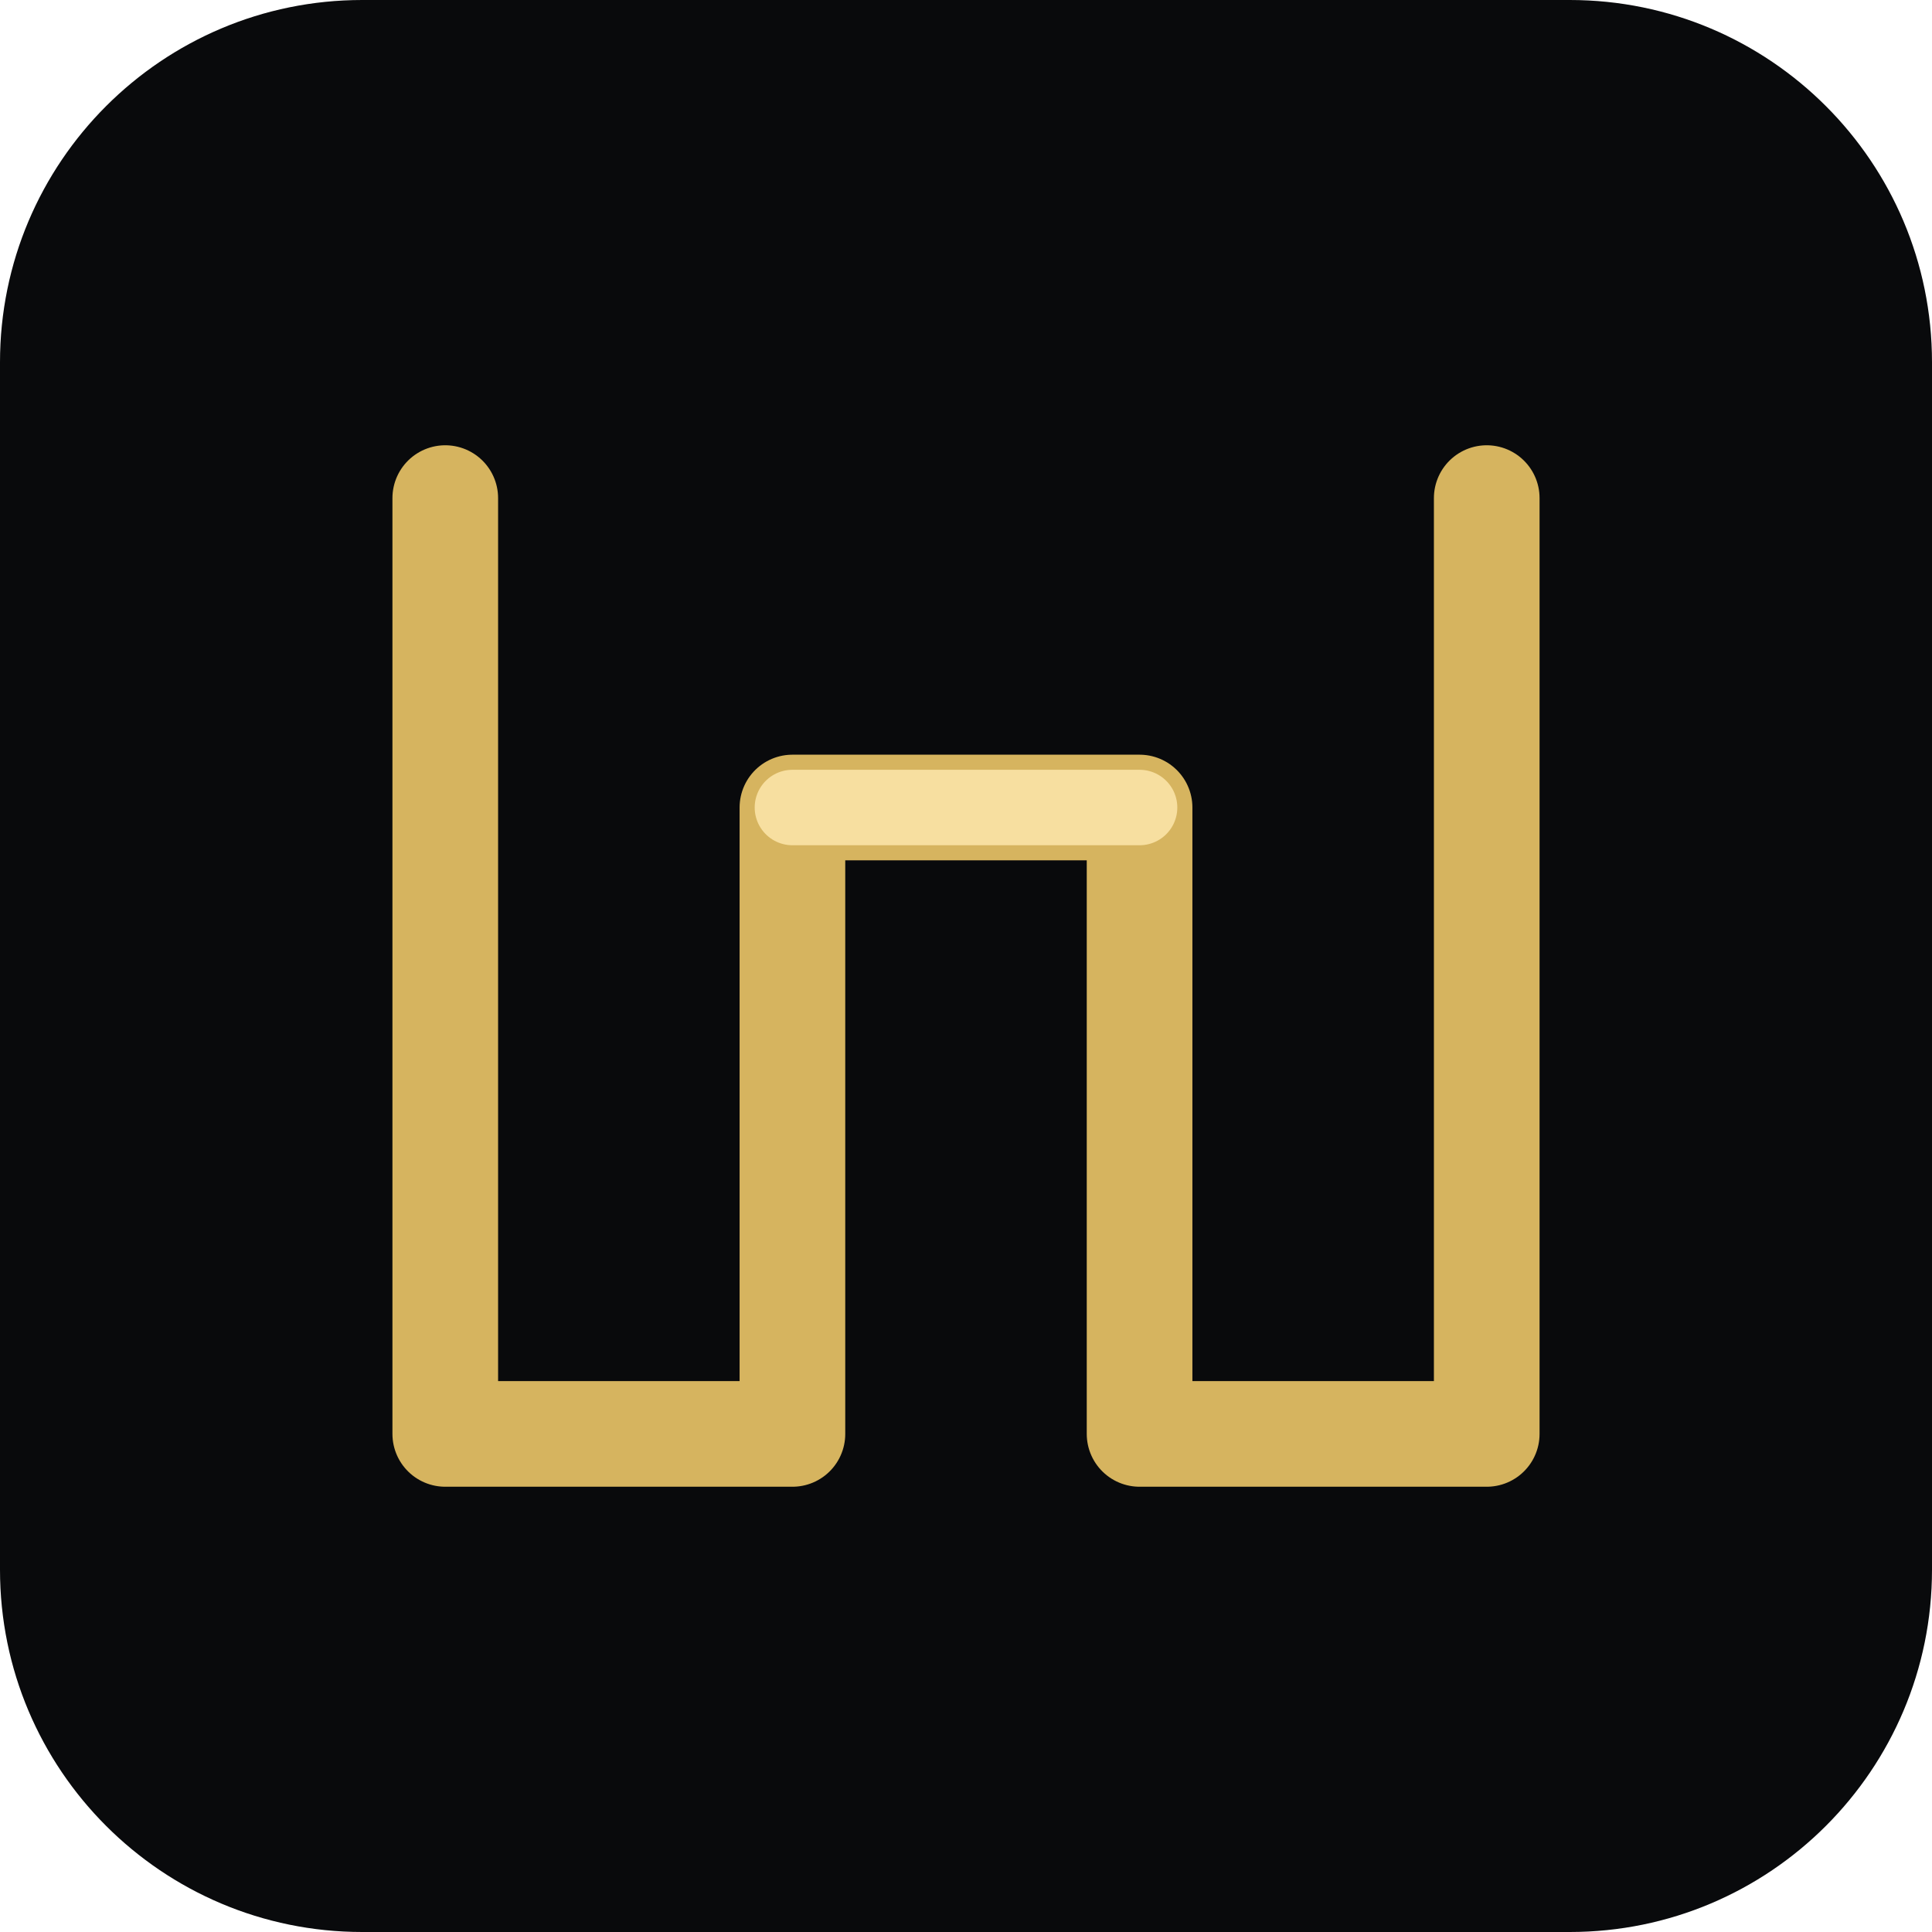
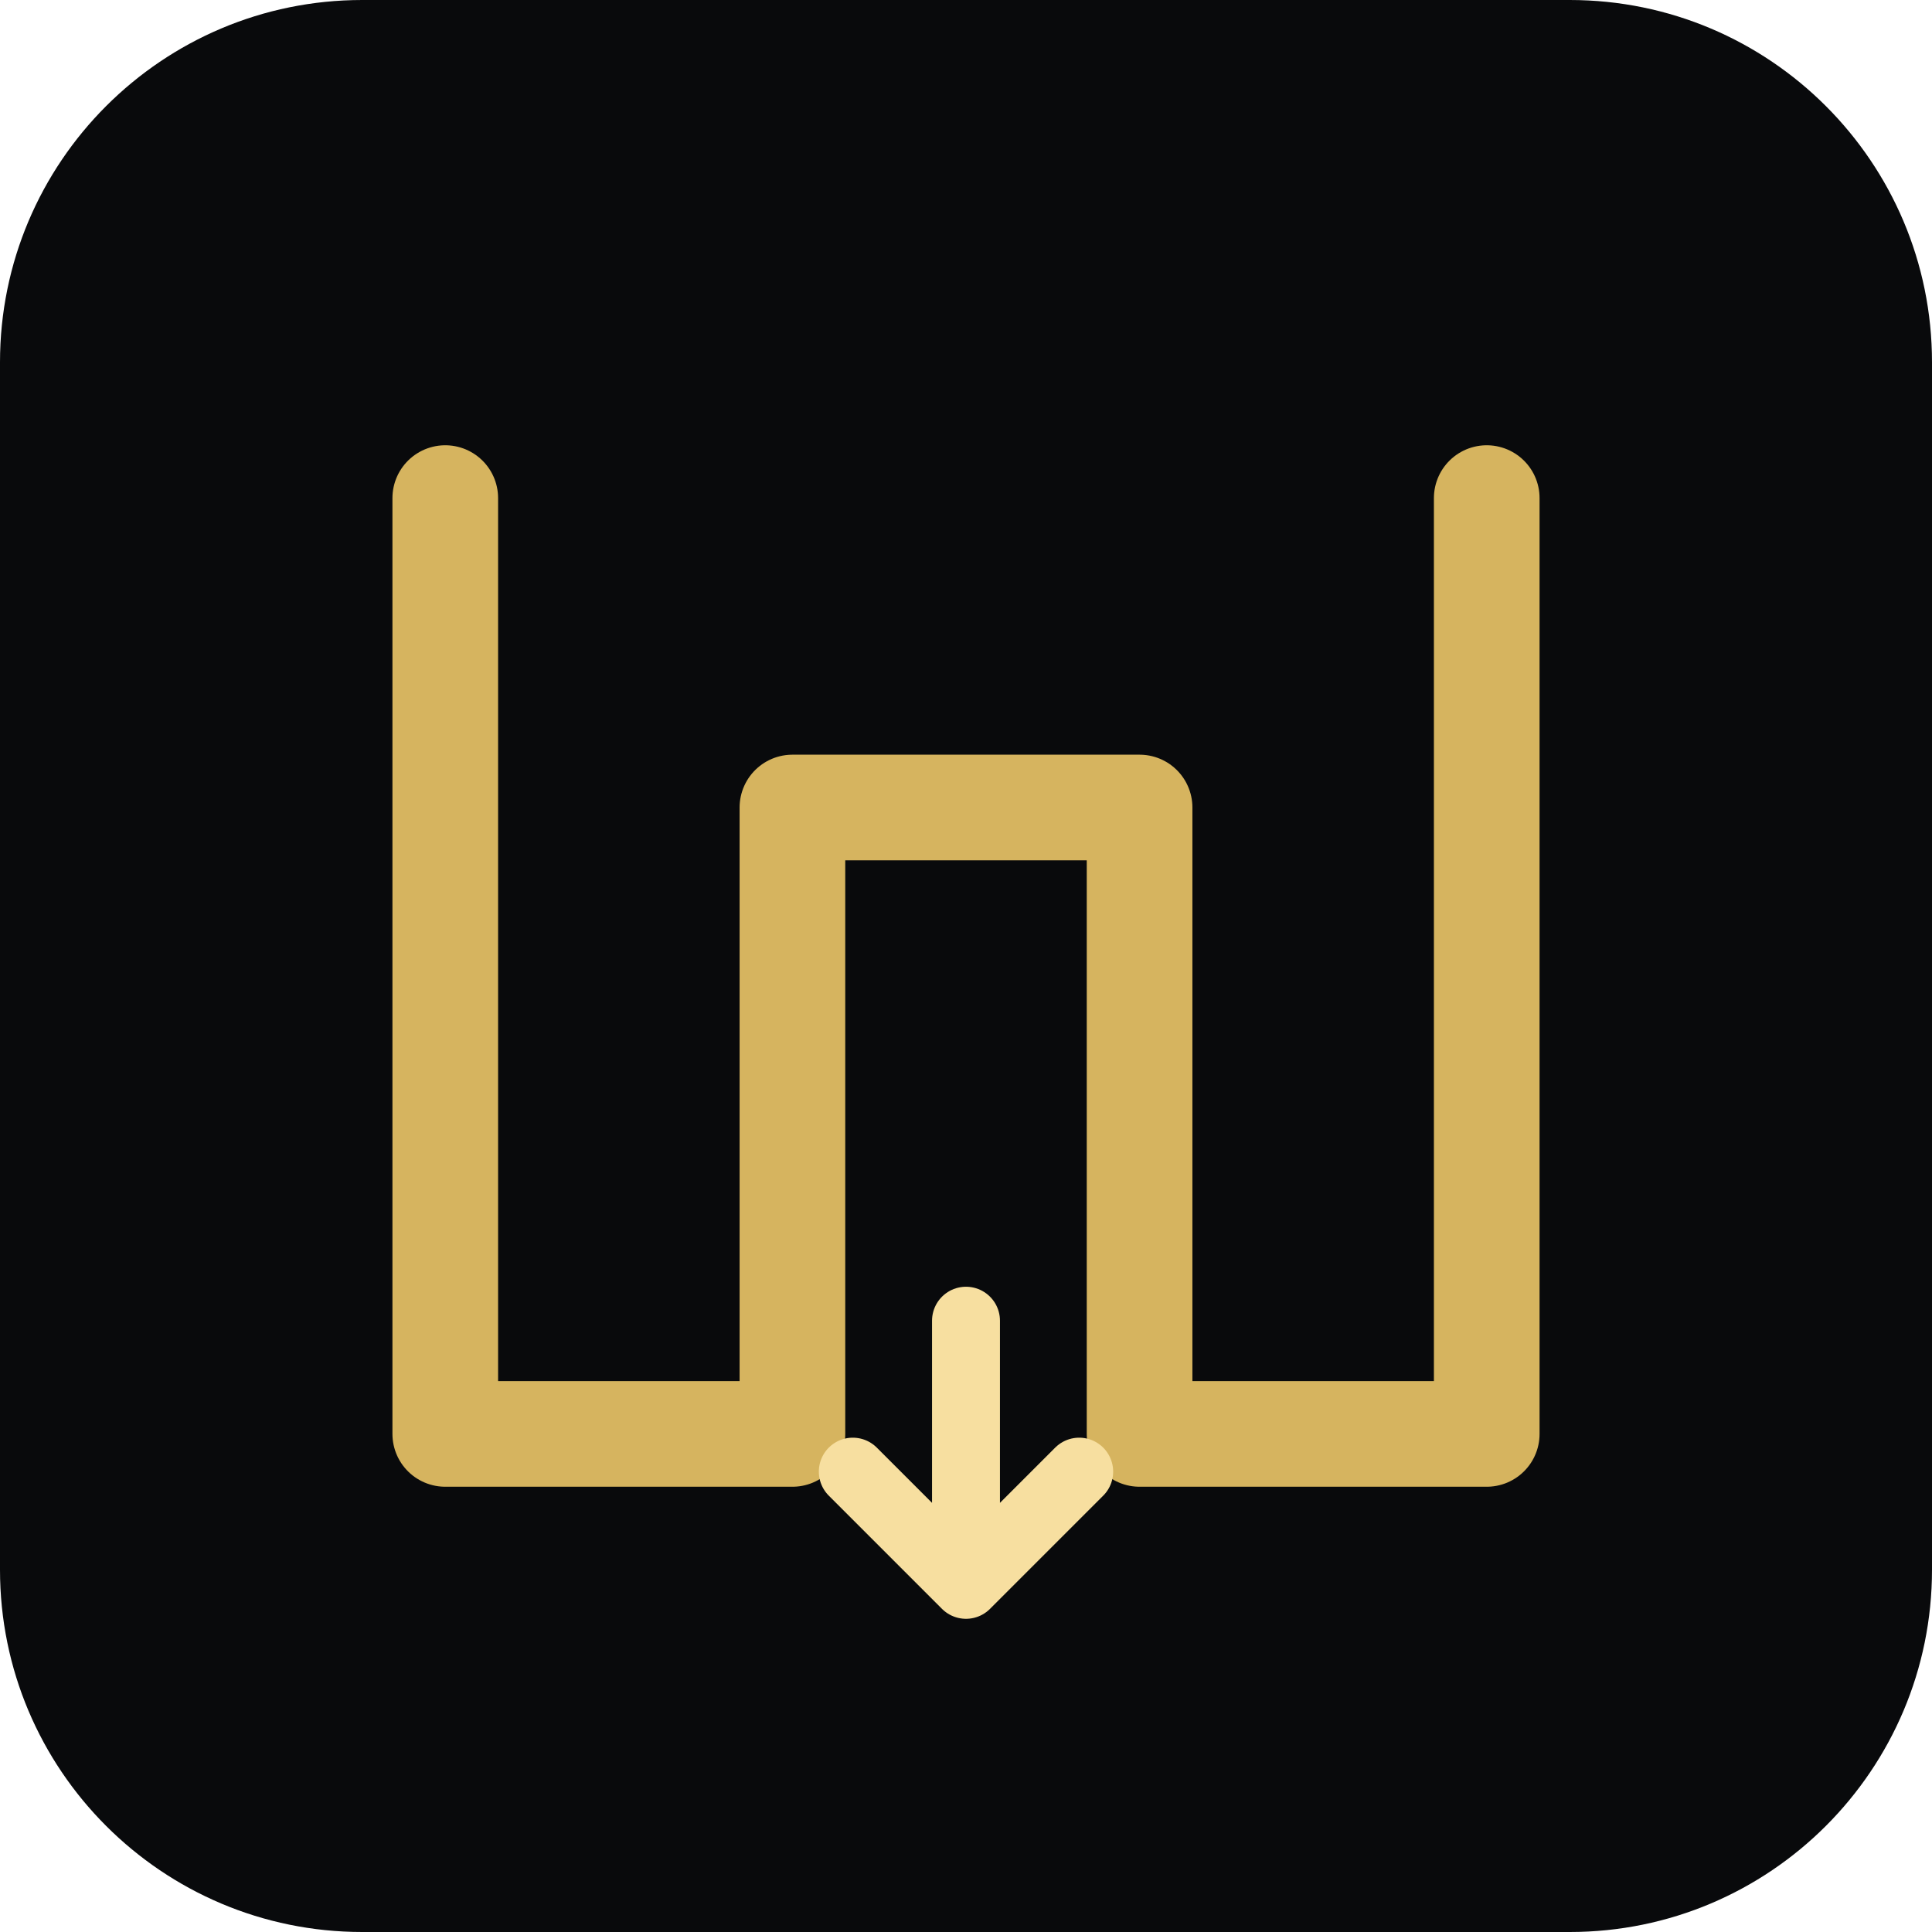
<svg xmlns="http://www.w3.org/2000/svg" viewBox="0 0 512 512">
  <rect width="512" height="512" rx="96" fill="#090a0c" />
  <path d="M118 132v248h92V214h92v166h92V132" fill="none" stroke="#d6b45f" stroke-width="28" stroke-linecap="round" stroke-linejoin="round" />
-   <path d="M210 214h92" stroke="#f7dfa0" stroke-width="20" stroke-linecap="round" />
+   <path d="M256 420v-70m0 70-30-30m30 30 30-30" stroke="#f7dfa0" stroke-width="18" stroke-linecap="round" stroke-linejoin="round" />
</svg>
